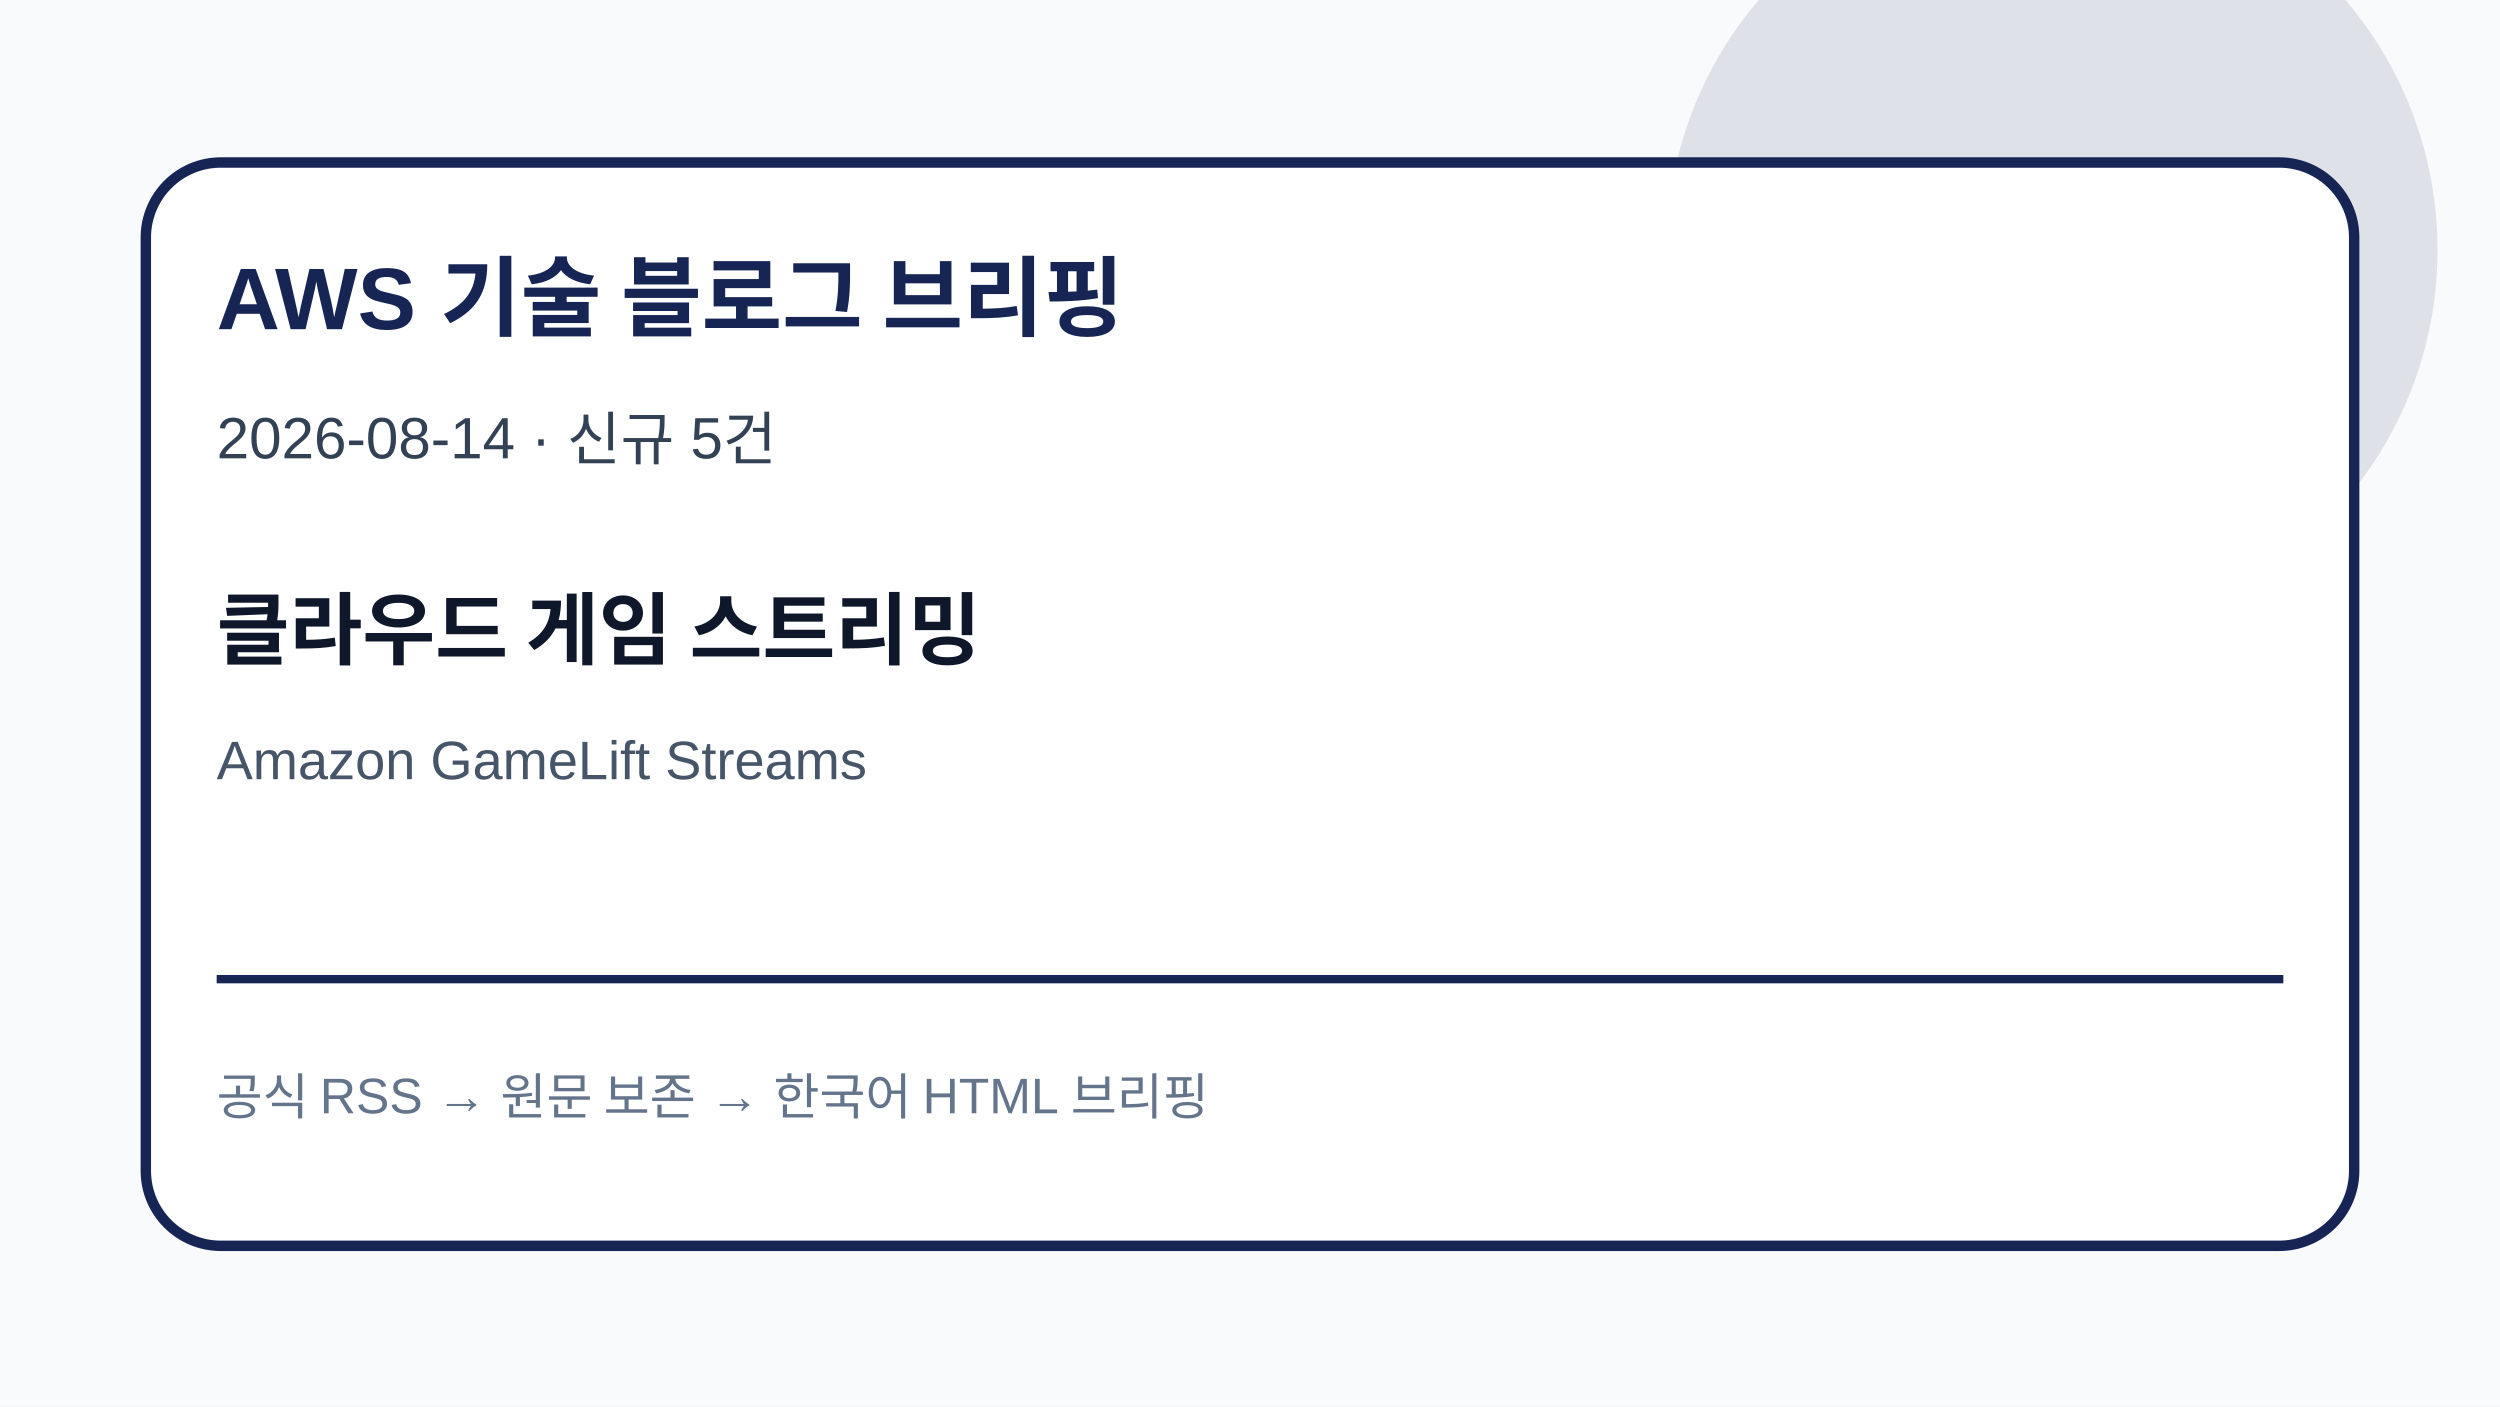
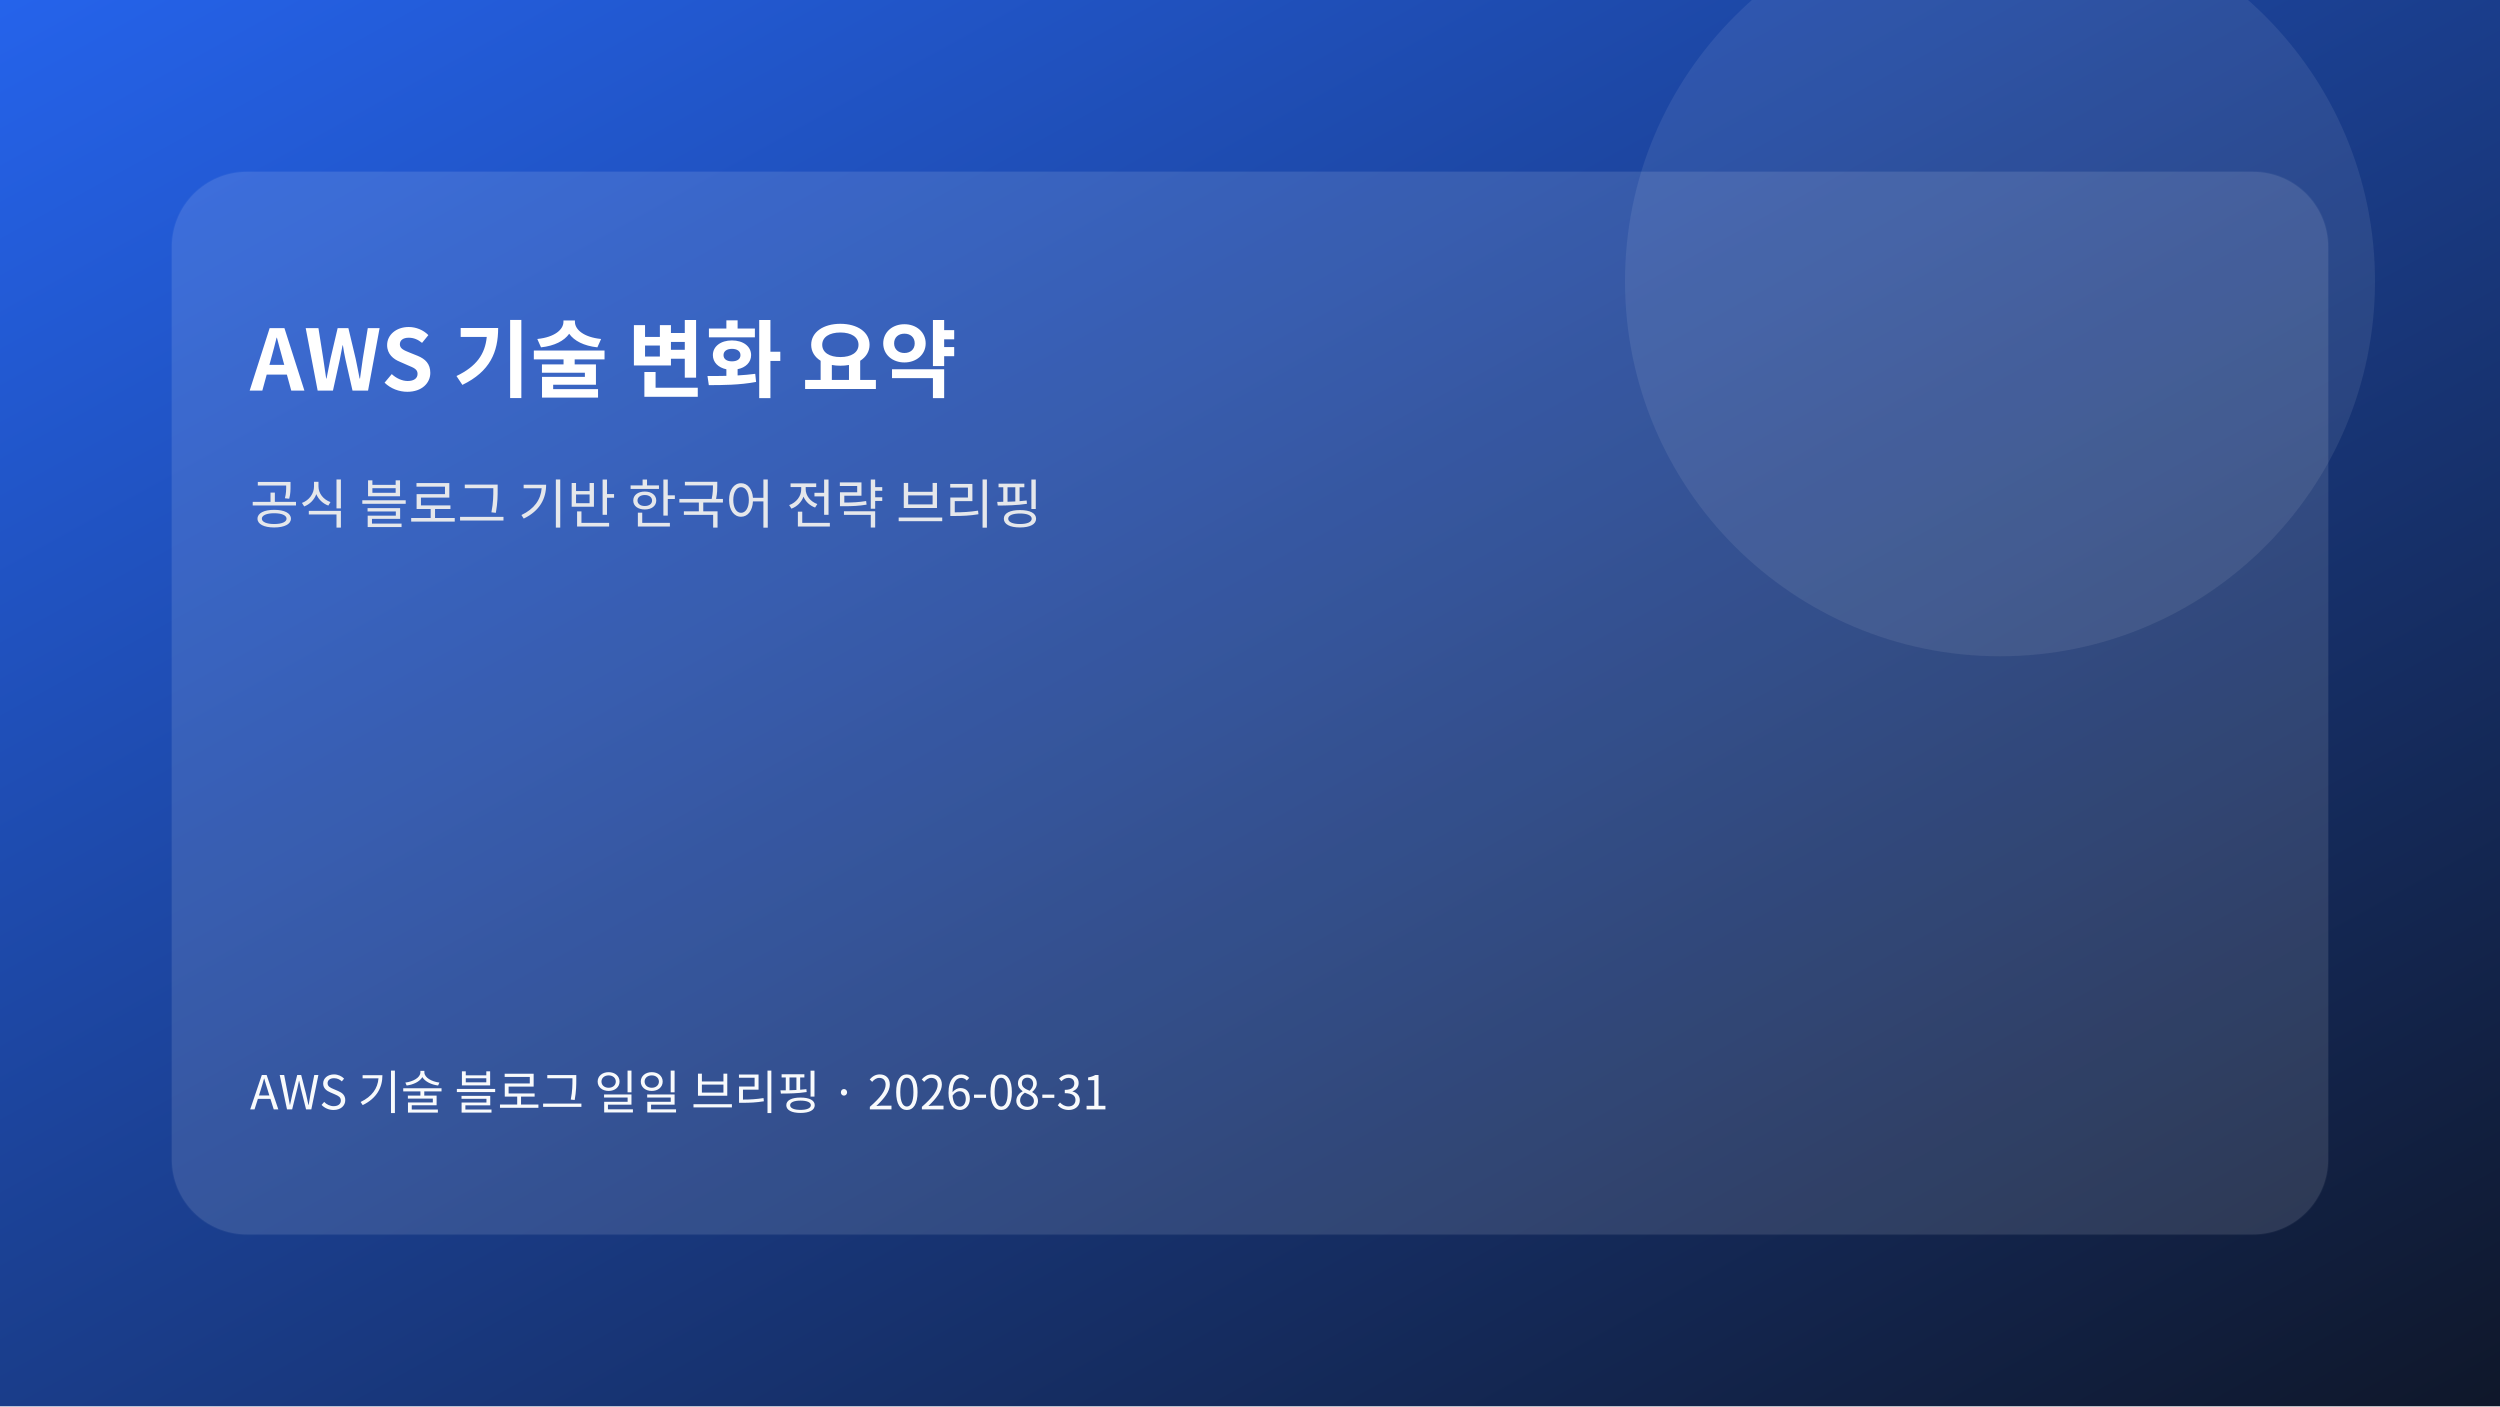
- <svg xmlns="http://www.w3.org/2000/svg" width="1200" height="675" viewBox="0 0 1200 675">
-   <rect width="1200" height="675" fill="#f8fafc" />
-   <circle cx="985" cy="120" r="185" fill="#172554" opacity="0.12" />
-   <rect x="70" y="78" width="1060" height="520" rx="36" fill="white" stroke="#172554" stroke-width="5" />
-   <text x="104" y="158" font-family="Noto Sans KR, Arial, sans-serif" font-size="42" font-weight="700" fill="#172554">AWS 기술 블로그 브리핑</text>
-   <text x="104" y="220" font-family="Noto Sans KR, Arial, sans-serif" font-size="28" fill="#334155">2026-08-14 · 신규 5건</text>
-   <text x="104" y="316" font-family="Noto Sans KR, Arial, sans-serif" font-size="38" font-weight="700" fill="#0f172a">클라우드 게임 스트리밍</text>
-   <text x="104" y="374" font-family="Noto Sans KR, Arial, sans-serif" font-size="26" fill="#475569">Amazon GameLift Streams</text>
-   <path d="M104 470 H1096" stroke="#172554" stroke-width="4" />
-   <text x="104" y="535" font-family="Noto Sans KR, Arial, sans-serif" font-size="24" fill="#64748b">공식 RSS → 원문 보존 → 한국어 HTML 브리핑</text>
+ <svg xmlns="http://www.w3.org/2000/svg" width="1600" height="900" viewBox="0 0 1600 900">
+   <defs>
+     <linearGradient id="g" x1="0" y1="0" x2="1" y2="1">
+       <stop offset="0" stop-color="#2563eb" />
+       <stop offset="1" stop-color="#0f172a" />
+     </linearGradient>
+   </defs>
+   <rect width="1600" height="900" fill="url(#g)" />
+   <circle cx="1280" cy="180" r="240" fill="#ffffff" opacity="0.08" />
+   <rect x="110" y="110" width="1380" height="680" rx="48" fill="#ffffff" opacity="0.12" stroke="#ffffff" stroke-opacity="0.28" />
+   <text x="160" y="250" fill="#fff" font-size="54" font-family="Noto Sans CJK KR, Noto Sans KR, Arial" font-weight="700">AWS 기술 변화 요약</text>
+   <text x="160" y="335" fill="#e5e7eb" font-size="34" font-family="Noto Sans CJK KR, Noto Sans KR, Arial">공식 블로그 기반 한국어 전략 브리핑</text>
+   <text x="160" y="710" fill="#f8fafc" font-size="30" font-family="Noto Sans CJK KR, Noto Sans KR, Arial">AWS 기술 블로그 일일 브리핑 · 2026-08-31</text>
</svg>
